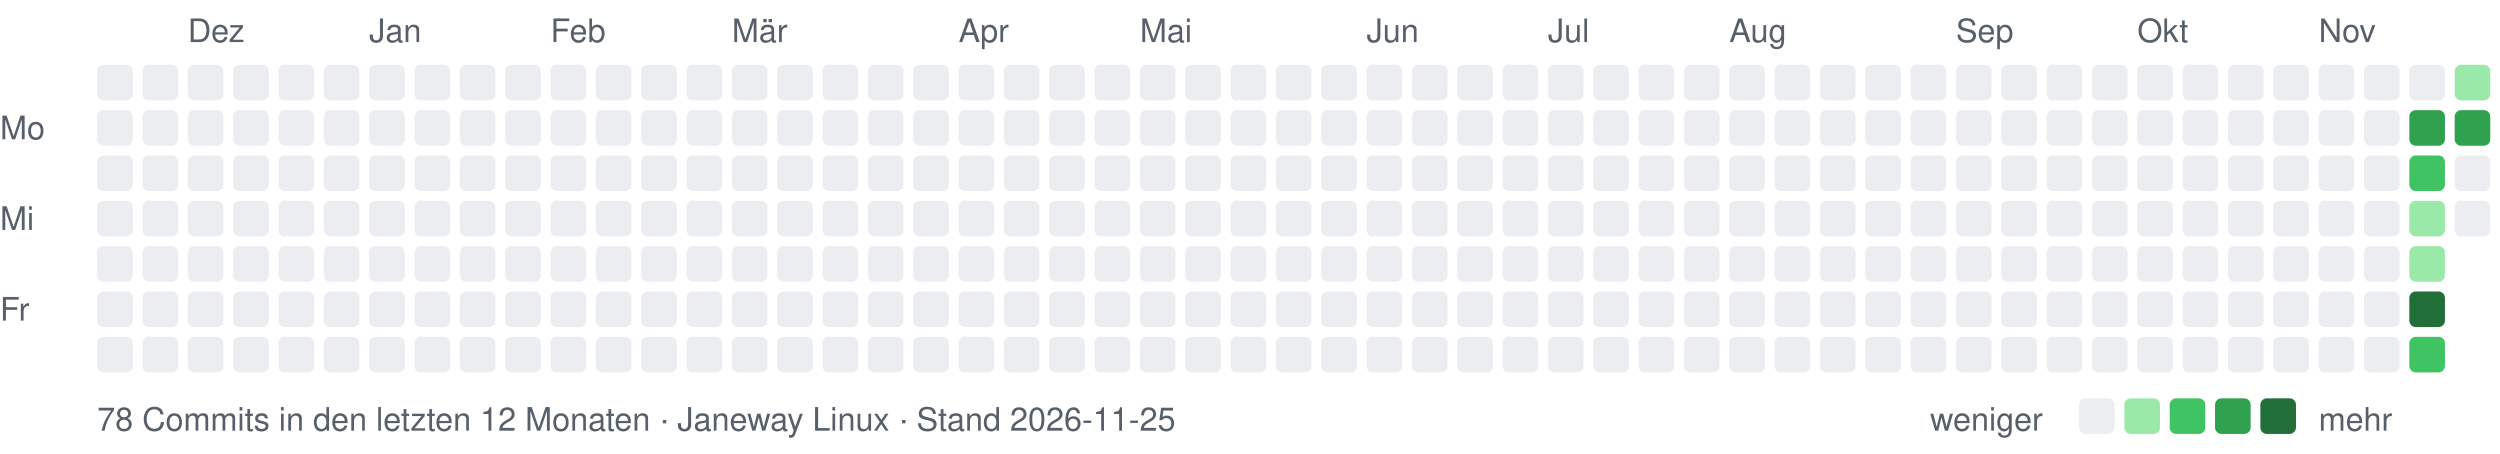
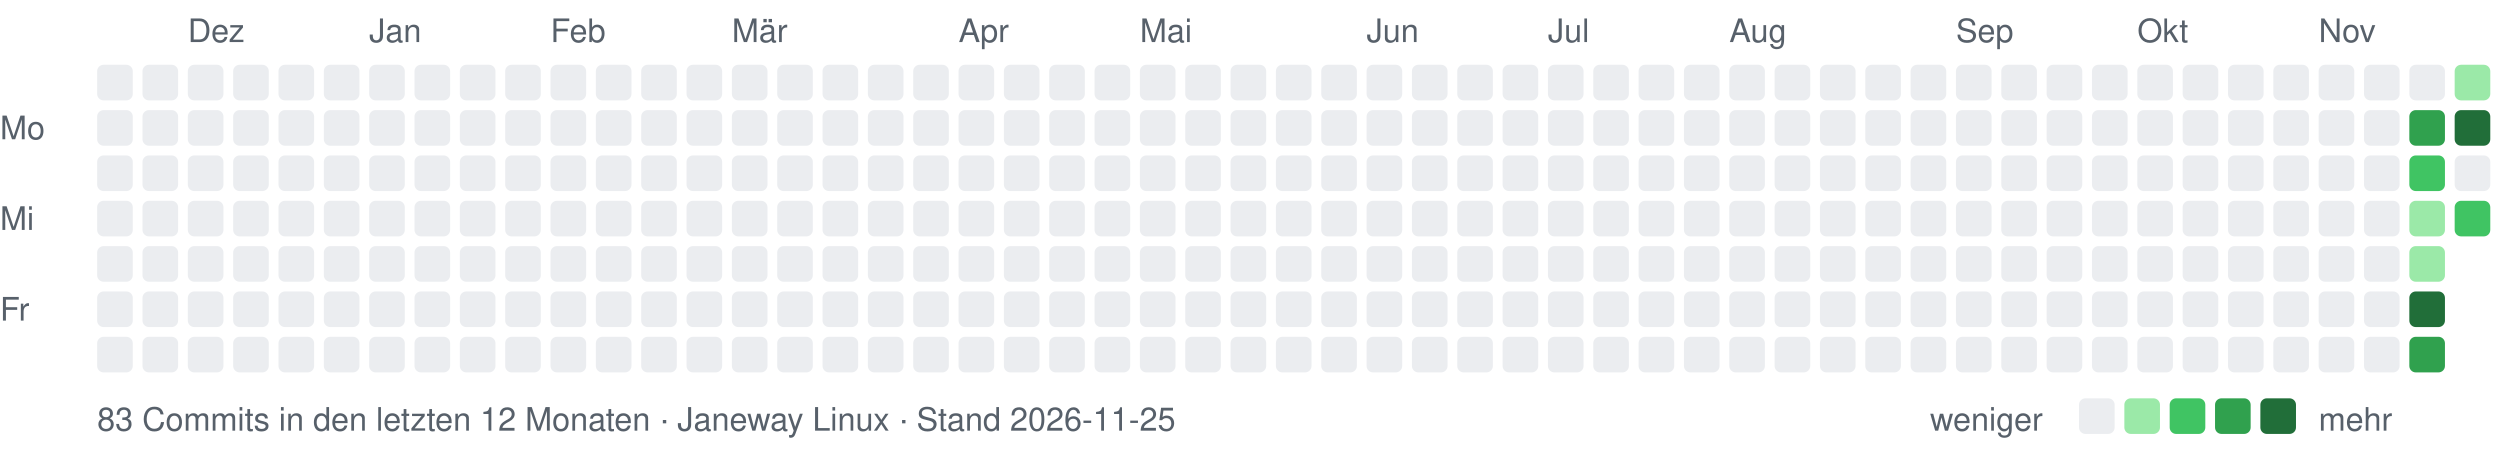
<svg xmlns="http://www.w3.org/2000/svg" viewBox="0 0 772 140" width="772" height="140">
  <g font-family="-apple-system,BlinkMacSystemFont,Segoe UI,Helvetica,Arial,sans-serif" font-size="10" fill="#57606a">
    <text x="58" y="13">Dez</text>
    <text x="114" y="13">Jan</text>
    <text x="170" y="13">Feb</text>
    <text x="226" y="13">Mär</text>
    <text x="296" y="13">Apr</text>
    <text x="352" y="13">Mai</text>
    <text x="422" y="13">Jun</text>
    <text x="478" y="13">Jul</text>
    <text x="534" y="13">Aug</text>
    <text x="604" y="13">Sep</text>
    <text x="660" y="13">Okt</text>
    <text x="716" y="13">Nov</text>
    <text x="0" y="43">Mo</text>
    <text x="0" y="71">Mi</text>
    <text x="0" y="99">Fr</text>
    <rect x="30" y="20" width="11" height="11" rx="2" fill="#ebedf0" />
    <rect x="30" y="34" width="11" height="11" rx="2" fill="#ebedf0" />
    <rect x="30" y="48" width="11" height="11" rx="2" fill="#ebedf0" />
    <rect x="30" y="62" width="11" height="11" rx="2" fill="#ebedf0" />
    <rect x="30" y="76" width="11" height="11" rx="2" fill="#ebedf0" />
    <rect x="30" y="90" width="11" height="11" rx="2" fill="#ebedf0" />
    <rect x="30" y="104" width="11" height="11" rx="2" fill="#ebedf0" />
    <rect x="44" y="20" width="11" height="11" rx="2" fill="#ebedf0" />
    <rect x="44" y="34" width="11" height="11" rx="2" fill="#ebedf0" />
    <rect x="44" y="48" width="11" height="11" rx="2" fill="#ebedf0" />
    <rect x="44" y="62" width="11" height="11" rx="2" fill="#ebedf0" />
    <rect x="44" y="76" width="11" height="11" rx="2" fill="#ebedf0" />
    <rect x="44" y="90" width="11" height="11" rx="2" fill="#ebedf0" />
    <rect x="44" y="104" width="11" height="11" rx="2" fill="#ebedf0" />
    <rect x="58" y="20" width="11" height="11" rx="2" fill="#ebedf0" />
    <rect x="58" y="34" width="11" height="11" rx="2" fill="#ebedf0" />
    <rect x="58" y="48" width="11" height="11" rx="2" fill="#ebedf0" />
    <rect x="58" y="62" width="11" height="11" rx="2" fill="#ebedf0" />
    <rect x="58" y="76" width="11" height="11" rx="2" fill="#ebedf0" />
    <rect x="58" y="90" width="11" height="11" rx="2" fill="#ebedf0" />
    <rect x="58" y="104" width="11" height="11" rx="2" fill="#ebedf0" />
    <rect x="72" y="20" width="11" height="11" rx="2" fill="#ebedf0" />
    <rect x="72" y="34" width="11" height="11" rx="2" fill="#ebedf0" />
    <rect x="72" y="48" width="11" height="11" rx="2" fill="#ebedf0" />
    <rect x="72" y="62" width="11" height="11" rx="2" fill="#ebedf0" />
    <rect x="72" y="76" width="11" height="11" rx="2" fill="#ebedf0" />
    <rect x="72" y="90" width="11" height="11" rx="2" fill="#ebedf0" />
    <rect x="72" y="104" width="11" height="11" rx="2" fill="#ebedf0" />
    <rect x="86" y="20" width="11" height="11" rx="2" fill="#ebedf0" />
    <rect x="86" y="34" width="11" height="11" rx="2" fill="#ebedf0" />
    <rect x="86" y="48" width="11" height="11" rx="2" fill="#ebedf0" />
    <rect x="86" y="62" width="11" height="11" rx="2" fill="#ebedf0" />
    <rect x="86" y="76" width="11" height="11" rx="2" fill="#ebedf0" />
    <rect x="86" y="90" width="11" height="11" rx="2" fill="#ebedf0" />
    <rect x="86" y="104" width="11" height="11" rx="2" fill="#ebedf0" />
    <rect x="100" y="20" width="11" height="11" rx="2" fill="#ebedf0" />
    <rect x="100" y="34" width="11" height="11" rx="2" fill="#ebedf0" />
    <rect x="100" y="48" width="11" height="11" rx="2" fill="#ebedf0" />
    <rect x="100" y="62" width="11" height="11" rx="2" fill="#ebedf0" />
    <rect x="100" y="76" width="11" height="11" rx="2" fill="#ebedf0" />
    <rect x="100" y="90" width="11" height="11" rx="2" fill="#ebedf0" />
    <rect x="100" y="104" width="11" height="11" rx="2" fill="#ebedf0" />
    <rect x="114" y="20" width="11" height="11" rx="2" fill="#ebedf0" />
    <rect x="114" y="34" width="11" height="11" rx="2" fill="#ebedf0" />
    <rect x="114" y="48" width="11" height="11" rx="2" fill="#ebedf0" />
    <rect x="114" y="62" width="11" height="11" rx="2" fill="#ebedf0" />
    <rect x="114" y="76" width="11" height="11" rx="2" fill="#ebedf0" />
    <rect x="114" y="90" width="11" height="11" rx="2" fill="#ebedf0" />
    <rect x="114" y="104" width="11" height="11" rx="2" fill="#ebedf0" />
    <rect x="128" y="20" width="11" height="11" rx="2" fill="#ebedf0" />
    <rect x="128" y="34" width="11" height="11" rx="2" fill="#ebedf0" />
    <rect x="128" y="48" width="11" height="11" rx="2" fill="#ebedf0" />
    <rect x="128" y="62" width="11" height="11" rx="2" fill="#ebedf0" />
    <rect x="128" y="76" width="11" height="11" rx="2" fill="#ebedf0" />
    <rect x="128" y="90" width="11" height="11" rx="2" fill="#ebedf0" />
    <rect x="128" y="104" width="11" height="11" rx="2" fill="#ebedf0" />
    <rect x="142" y="20" width="11" height="11" rx="2" fill="#ebedf0" />
    <rect x="142" y="34" width="11" height="11" rx="2" fill="#ebedf0" />
    <rect x="142" y="48" width="11" height="11" rx="2" fill="#ebedf0" />
    <rect x="142" y="62" width="11" height="11" rx="2" fill="#ebedf0" />
    <rect x="142" y="76" width="11" height="11" rx="2" fill="#ebedf0" />
    <rect x="142" y="90" width="11" height="11" rx="2" fill="#ebedf0" />
    <rect x="142" y="104" width="11" height="11" rx="2" fill="#ebedf0" />
    <rect x="156" y="20" width="11" height="11" rx="2" fill="#ebedf0" />
    <rect x="156" y="34" width="11" height="11" rx="2" fill="#ebedf0" />
    <rect x="156" y="48" width="11" height="11" rx="2" fill="#ebedf0" />
    <rect x="156" y="62" width="11" height="11" rx="2" fill="#ebedf0" />
    <rect x="156" y="76" width="11" height="11" rx="2" fill="#ebedf0" />
    <rect x="156" y="90" width="11" height="11" rx="2" fill="#ebedf0" />
    <rect x="156" y="104" width="11" height="11" rx="2" fill="#ebedf0" />
    <rect x="170" y="20" width="11" height="11" rx="2" fill="#ebedf0" />
    <rect x="170" y="34" width="11" height="11" rx="2" fill="#ebedf0" />
    <rect x="170" y="48" width="11" height="11" rx="2" fill="#ebedf0" />
    <rect x="170" y="62" width="11" height="11" rx="2" fill="#ebedf0" />
    <rect x="170" y="76" width="11" height="11" rx="2" fill="#ebedf0" />
    <rect x="170" y="90" width="11" height="11" rx="2" fill="#ebedf0" />
    <rect x="170" y="104" width="11" height="11" rx="2" fill="#ebedf0" />
    <rect x="184" y="20" width="11" height="11" rx="2" fill="#ebedf0" />
    <rect x="184" y="34" width="11" height="11" rx="2" fill="#ebedf0" />
    <rect x="184" y="48" width="11" height="11" rx="2" fill="#ebedf0" />
    <rect x="184" y="62" width="11" height="11" rx="2" fill="#ebedf0" />
    <rect x="184" y="76" width="11" height="11" rx="2" fill="#ebedf0" />
    <rect x="184" y="90" width="11" height="11" rx="2" fill="#ebedf0" />
    <rect x="184" y="104" width="11" height="11" rx="2" fill="#ebedf0" />
    <rect x="198" y="20" width="11" height="11" rx="2" fill="#ebedf0" />
    <rect x="198" y="34" width="11" height="11" rx="2" fill="#ebedf0" />
    <rect x="198" y="48" width="11" height="11" rx="2" fill="#ebedf0" />
    <rect x="198" y="62" width="11" height="11" rx="2" fill="#ebedf0" />
    <rect x="198" y="76" width="11" height="11" rx="2" fill="#ebedf0" />
    <rect x="198" y="90" width="11" height="11" rx="2" fill="#ebedf0" />
    <rect x="198" y="104" width="11" height="11" rx="2" fill="#ebedf0" />
    <rect x="212" y="20" width="11" height="11" rx="2" fill="#ebedf0" />
    <rect x="212" y="34" width="11" height="11" rx="2" fill="#ebedf0" />
    <rect x="212" y="48" width="11" height="11" rx="2" fill="#ebedf0" />
    <rect x="212" y="62" width="11" height="11" rx="2" fill="#ebedf0" />
    <rect x="212" y="76" width="11" height="11" rx="2" fill="#ebedf0" />
    <rect x="212" y="90" width="11" height="11" rx="2" fill="#ebedf0" />
    <rect x="212" y="104" width="11" height="11" rx="2" fill="#ebedf0" />
    <rect x="226" y="20" width="11" height="11" rx="2" fill="#ebedf0" />
    <rect x="226" y="34" width="11" height="11" rx="2" fill="#ebedf0" />
    <rect x="226" y="48" width="11" height="11" rx="2" fill="#ebedf0" />
    <rect x="226" y="62" width="11" height="11" rx="2" fill="#ebedf0" />
    <rect x="226" y="76" width="11" height="11" rx="2" fill="#ebedf0" />
    <rect x="226" y="90" width="11" height="11" rx="2" fill="#ebedf0" />
    <rect x="226" y="104" width="11" height="11" rx="2" fill="#ebedf0" />
    <rect x="240" y="20" width="11" height="11" rx="2" fill="#ebedf0" />
    <rect x="240" y="34" width="11" height="11" rx="2" fill="#ebedf0" />
    <rect x="240" y="48" width="11" height="11" rx="2" fill="#ebedf0" />
    <rect x="240" y="62" width="11" height="11" rx="2" fill="#ebedf0" />
    <rect x="240" y="76" width="11" height="11" rx="2" fill="#ebedf0" />
    <rect x="240" y="90" width="11" height="11" rx="2" fill="#ebedf0" />
    <rect x="240" y="104" width="11" height="11" rx="2" fill="#ebedf0" />
    <rect x="254" y="20" width="11" height="11" rx="2" fill="#ebedf0" />
    <rect x="254" y="34" width="11" height="11" rx="2" fill="#ebedf0" />
    <rect x="254" y="48" width="11" height="11" rx="2" fill="#ebedf0" />
    <rect x="254" y="62" width="11" height="11" rx="2" fill="#ebedf0" />
    <rect x="254" y="76" width="11" height="11" rx="2" fill="#ebedf0" />
    <rect x="254" y="90" width="11" height="11" rx="2" fill="#ebedf0" />
    <rect x="254" y="104" width="11" height="11" rx="2" fill="#ebedf0" />
    <rect x="268" y="20" width="11" height="11" rx="2" fill="#ebedf0" />
    <rect x="268" y="34" width="11" height="11" rx="2" fill="#ebedf0" />
    <rect x="268" y="48" width="11" height="11" rx="2" fill="#ebedf0" />
    <rect x="268" y="62" width="11" height="11" rx="2" fill="#ebedf0" />
    <rect x="268" y="76" width="11" height="11" rx="2" fill="#ebedf0" />
    <rect x="268" y="90" width="11" height="11" rx="2" fill="#ebedf0" />
    <rect x="268" y="104" width="11" height="11" rx="2" fill="#ebedf0" />
    <rect x="282" y="20" width="11" height="11" rx="2" fill="#ebedf0" />
    <rect x="282" y="34" width="11" height="11" rx="2" fill="#ebedf0" />
    <rect x="282" y="48" width="11" height="11" rx="2" fill="#ebedf0" />
    <rect x="282" y="62" width="11" height="11" rx="2" fill="#ebedf0" />
    <rect x="282" y="76" width="11" height="11" rx="2" fill="#ebedf0" />
    <rect x="282" y="90" width="11" height="11" rx="2" fill="#ebedf0" />
    <rect x="282" y="104" width="11" height="11" rx="2" fill="#ebedf0" />
    <rect x="296" y="20" width="11" height="11" rx="2" fill="#ebedf0" />
    <rect x="296" y="34" width="11" height="11" rx="2" fill="#ebedf0" />
    <rect x="296" y="48" width="11" height="11" rx="2" fill="#ebedf0" />
    <rect x="296" y="62" width="11" height="11" rx="2" fill="#ebedf0" />
    <rect x="296" y="76" width="11" height="11" rx="2" fill="#ebedf0" />
    <rect x="296" y="90" width="11" height="11" rx="2" fill="#ebedf0" />
    <rect x="296" y="104" width="11" height="11" rx="2" fill="#ebedf0" />
    <rect x="310" y="20" width="11" height="11" rx="2" fill="#ebedf0" />
    <rect x="310" y="34" width="11" height="11" rx="2" fill="#ebedf0" />
    <rect x="310" y="48" width="11" height="11" rx="2" fill="#ebedf0" />
    <rect x="310" y="62" width="11" height="11" rx="2" fill="#ebedf0" />
    <rect x="310" y="76" width="11" height="11" rx="2" fill="#ebedf0" />
    <rect x="310" y="90" width="11" height="11" rx="2" fill="#ebedf0" />
    <rect x="310" y="104" width="11" height="11" rx="2" fill="#ebedf0" />
    <rect x="324" y="20" width="11" height="11" rx="2" fill="#ebedf0" />
    <rect x="324" y="34" width="11" height="11" rx="2" fill="#ebedf0" />
    <rect x="324" y="48" width="11" height="11" rx="2" fill="#ebedf0" />
    <rect x="324" y="62" width="11" height="11" rx="2" fill="#ebedf0" />
    <rect x="324" y="76" width="11" height="11" rx="2" fill="#ebedf0" />
    <rect x="324" y="90" width="11" height="11" rx="2" fill="#ebedf0" />
    <rect x="324" y="104" width="11" height="11" rx="2" fill="#ebedf0" />
    <rect x="338" y="20" width="11" height="11" rx="2" fill="#ebedf0" />
    <rect x="338" y="34" width="11" height="11" rx="2" fill="#ebedf0" />
    <rect x="338" y="48" width="11" height="11" rx="2" fill="#ebedf0" />
    <rect x="338" y="62" width="11" height="11" rx="2" fill="#ebedf0" />
    <rect x="338" y="76" width="11" height="11" rx="2" fill="#ebedf0" />
    <rect x="338" y="90" width="11" height="11" rx="2" fill="#ebedf0" />
    <rect x="338" y="104" width="11" height="11" rx="2" fill="#ebedf0" />
    <rect x="352" y="20" width="11" height="11" rx="2" fill="#ebedf0" />
    <rect x="352" y="34" width="11" height="11" rx="2" fill="#ebedf0" />
    <rect x="352" y="48" width="11" height="11" rx="2" fill="#ebedf0" />
    <rect x="352" y="62" width="11" height="11" rx="2" fill="#ebedf0" />
    <rect x="352" y="76" width="11" height="11" rx="2" fill="#ebedf0" />
    <rect x="352" y="90" width="11" height="11" rx="2" fill="#ebedf0" />
    <rect x="352" y="104" width="11" height="11" rx="2" fill="#ebedf0" />
    <rect x="366" y="20" width="11" height="11" rx="2" fill="#ebedf0" />
    <rect x="366" y="34" width="11" height="11" rx="2" fill="#ebedf0" />
    <rect x="366" y="48" width="11" height="11" rx="2" fill="#ebedf0" />
    <rect x="366" y="62" width="11" height="11" rx="2" fill="#ebedf0" />
    <rect x="366" y="76" width="11" height="11" rx="2" fill="#ebedf0" />
    <rect x="366" y="90" width="11" height="11" rx="2" fill="#ebedf0" />
    <rect x="366" y="104" width="11" height="11" rx="2" fill="#ebedf0" />
    <rect x="380" y="20" width="11" height="11" rx="2" fill="#ebedf0" />
    <rect x="380" y="34" width="11" height="11" rx="2" fill="#ebedf0" />
    <rect x="380" y="48" width="11" height="11" rx="2" fill="#ebedf0" />
    <rect x="380" y="62" width="11" height="11" rx="2" fill="#ebedf0" />
    <rect x="380" y="76" width="11" height="11" rx="2" fill="#ebedf0" />
    <rect x="380" y="90" width="11" height="11" rx="2" fill="#ebedf0" />
    <rect x="380" y="104" width="11" height="11" rx="2" fill="#ebedf0" />
    <rect x="394" y="20" width="11" height="11" rx="2" fill="#ebedf0" />
    <rect x="394" y="34" width="11" height="11" rx="2" fill="#ebedf0" />
    <rect x="394" y="48" width="11" height="11" rx="2" fill="#ebedf0" />
    <rect x="394" y="62" width="11" height="11" rx="2" fill="#ebedf0" />
    <rect x="394" y="76" width="11" height="11" rx="2" fill="#ebedf0" />
    <rect x="394" y="90" width="11" height="11" rx="2" fill="#ebedf0" />
    <rect x="394" y="104" width="11" height="11" rx="2" fill="#ebedf0" />
    <rect x="408" y="20" width="11" height="11" rx="2" fill="#ebedf0" />
    <rect x="408" y="34" width="11" height="11" rx="2" fill="#ebedf0" />
    <rect x="408" y="48" width="11" height="11" rx="2" fill="#ebedf0" />
    <rect x="408" y="62" width="11" height="11" rx="2" fill="#ebedf0" />
    <rect x="408" y="76" width="11" height="11" rx="2" fill="#ebedf0" />
    <rect x="408" y="90" width="11" height="11" rx="2" fill="#ebedf0" />
    <rect x="408" y="104" width="11" height="11" rx="2" fill="#ebedf0" />
    <rect x="422" y="20" width="11" height="11" rx="2" fill="#ebedf0" />
    <rect x="422" y="34" width="11" height="11" rx="2" fill="#ebedf0" />
    <rect x="422" y="48" width="11" height="11" rx="2" fill="#ebedf0" />
    <rect x="422" y="62" width="11" height="11" rx="2" fill="#ebedf0" />
    <rect x="422" y="76" width="11" height="11" rx="2" fill="#ebedf0" />
    <rect x="422" y="90" width="11" height="11" rx="2" fill="#ebedf0" />
    <rect x="422" y="104" width="11" height="11" rx="2" fill="#ebedf0" />
    <rect x="436" y="20" width="11" height="11" rx="2" fill="#ebedf0" />
    <rect x="436" y="34" width="11" height="11" rx="2" fill="#ebedf0" />
    <rect x="436" y="48" width="11" height="11" rx="2" fill="#ebedf0" />
    <rect x="436" y="62" width="11" height="11" rx="2" fill="#ebedf0" />
    <rect x="436" y="76" width="11" height="11" rx="2" fill="#ebedf0" />
    <rect x="436" y="90" width="11" height="11" rx="2" fill="#ebedf0" />
    <rect x="436" y="104" width="11" height="11" rx="2" fill="#ebedf0" />
    <rect x="450" y="20" width="11" height="11" rx="2" fill="#ebedf0" />
    <rect x="450" y="34" width="11" height="11" rx="2" fill="#ebedf0" />
    <rect x="450" y="48" width="11" height="11" rx="2" fill="#ebedf0" />
    <rect x="450" y="62" width="11" height="11" rx="2" fill="#ebedf0" />
    <rect x="450" y="76" width="11" height="11" rx="2" fill="#ebedf0" />
    <rect x="450" y="90" width="11" height="11" rx="2" fill="#ebedf0" />
    <rect x="450" y="104" width="11" height="11" rx="2" fill="#ebedf0" />
    <rect x="464" y="20" width="11" height="11" rx="2" fill="#ebedf0" />
    <rect x="464" y="34" width="11" height="11" rx="2" fill="#ebedf0" />
    <rect x="464" y="48" width="11" height="11" rx="2" fill="#ebedf0" />
    <rect x="464" y="62" width="11" height="11" rx="2" fill="#ebedf0" />
    <rect x="464" y="76" width="11" height="11" rx="2" fill="#ebedf0" />
    <rect x="464" y="90" width="11" height="11" rx="2" fill="#ebedf0" />
    <rect x="464" y="104" width="11" height="11" rx="2" fill="#ebedf0" />
    <rect x="478" y="20" width="11" height="11" rx="2" fill="#ebedf0" />
    <rect x="478" y="34" width="11" height="11" rx="2" fill="#ebedf0" />
    <rect x="478" y="48" width="11" height="11" rx="2" fill="#ebedf0" />
    <rect x="478" y="62" width="11" height="11" rx="2" fill="#ebedf0" />
    <rect x="478" y="76" width="11" height="11" rx="2" fill="#ebedf0" />
    <rect x="478" y="90" width="11" height="11" rx="2" fill="#ebedf0" />
    <rect x="478" y="104" width="11" height="11" rx="2" fill="#ebedf0" />
    <rect x="492" y="20" width="11" height="11" rx="2" fill="#ebedf0" />
    <rect x="492" y="34" width="11" height="11" rx="2" fill="#ebedf0" />
    <rect x="492" y="48" width="11" height="11" rx="2" fill="#ebedf0" />
    <rect x="492" y="62" width="11" height="11" rx="2" fill="#ebedf0" />
    <rect x="492" y="76" width="11" height="11" rx="2" fill="#ebedf0" />
    <rect x="492" y="90" width="11" height="11" rx="2" fill="#ebedf0" />
    <rect x="492" y="104" width="11" height="11" rx="2" fill="#ebedf0" />
    <rect x="506" y="20" width="11" height="11" rx="2" fill="#ebedf0" />
    <rect x="506" y="34" width="11" height="11" rx="2" fill="#ebedf0" />
    <rect x="506" y="48" width="11" height="11" rx="2" fill="#ebedf0" />
    <rect x="506" y="62" width="11" height="11" rx="2" fill="#ebedf0" />
    <rect x="506" y="76" width="11" height="11" rx="2" fill="#ebedf0" />
    <rect x="506" y="90" width="11" height="11" rx="2" fill="#ebedf0" />
    <rect x="506" y="104" width="11" height="11" rx="2" fill="#ebedf0" />
    <rect x="520" y="20" width="11" height="11" rx="2" fill="#ebedf0" />
    <rect x="520" y="34" width="11" height="11" rx="2" fill="#ebedf0" />
    <rect x="520" y="48" width="11" height="11" rx="2" fill="#ebedf0" />
    <rect x="520" y="62" width="11" height="11" rx="2" fill="#ebedf0" />
    <rect x="520" y="76" width="11" height="11" rx="2" fill="#ebedf0" />
    <rect x="520" y="90" width="11" height="11" rx="2" fill="#ebedf0" />
    <rect x="520" y="104" width="11" height="11" rx="2" fill="#ebedf0" />
    <rect x="534" y="20" width="11" height="11" rx="2" fill="#ebedf0" />
    <rect x="534" y="34" width="11" height="11" rx="2" fill="#ebedf0" />
    <rect x="534" y="48" width="11" height="11" rx="2" fill="#ebedf0" />
    <rect x="534" y="62" width="11" height="11" rx="2" fill="#ebedf0" />
    <rect x="534" y="76" width="11" height="11" rx="2" fill="#ebedf0" />
    <rect x="534" y="90" width="11" height="11" rx="2" fill="#ebedf0" />
    <rect x="534" y="104" width="11" height="11" rx="2" fill="#ebedf0" />
    <rect x="548" y="20" width="11" height="11" rx="2" fill="#ebedf0" />
    <rect x="548" y="34" width="11" height="11" rx="2" fill="#ebedf0" />
    <rect x="548" y="48" width="11" height="11" rx="2" fill="#ebedf0" />
    <rect x="548" y="62" width="11" height="11" rx="2" fill="#ebedf0" />
    <rect x="548" y="76" width="11" height="11" rx="2" fill="#ebedf0" />
    <rect x="548" y="90" width="11" height="11" rx="2" fill="#ebedf0" />
    <rect x="548" y="104" width="11" height="11" rx="2" fill="#ebedf0" />
    <rect x="562" y="20" width="11" height="11" rx="2" fill="#ebedf0" />
    <rect x="562" y="34" width="11" height="11" rx="2" fill="#ebedf0" />
    <rect x="562" y="48" width="11" height="11" rx="2" fill="#ebedf0" />
    <rect x="562" y="62" width="11" height="11" rx="2" fill="#ebedf0" />
    <rect x="562" y="76" width="11" height="11" rx="2" fill="#ebedf0" />
    <rect x="562" y="90" width="11" height="11" rx="2" fill="#ebedf0" />
    <rect x="562" y="104" width="11" height="11" rx="2" fill="#ebedf0" />
    <rect x="576" y="20" width="11" height="11" rx="2" fill="#ebedf0" />
    <rect x="576" y="34" width="11" height="11" rx="2" fill="#ebedf0" />
    <rect x="576" y="48" width="11" height="11" rx="2" fill="#ebedf0" />
    <rect x="576" y="62" width="11" height="11" rx="2" fill="#ebedf0" />
    <rect x="576" y="76" width="11" height="11" rx="2" fill="#ebedf0" />
    <rect x="576" y="90" width="11" height="11" rx="2" fill="#ebedf0" />
    <rect x="576" y="104" width="11" height="11" rx="2" fill="#ebedf0" />
    <rect x="590" y="20" width="11" height="11" rx="2" fill="#ebedf0" />
    <rect x="590" y="34" width="11" height="11" rx="2" fill="#ebedf0" />
    <rect x="590" y="48" width="11" height="11" rx="2" fill="#ebedf0" />
    <rect x="590" y="62" width="11" height="11" rx="2" fill="#ebedf0" />
    <rect x="590" y="76" width="11" height="11" rx="2" fill="#ebedf0" />
    <rect x="590" y="90" width="11" height="11" rx="2" fill="#ebedf0" />
    <rect x="590" y="104" width="11" height="11" rx="2" fill="#ebedf0" />
    <rect x="604" y="20" width="11" height="11" rx="2" fill="#ebedf0" />
    <rect x="604" y="34" width="11" height="11" rx="2" fill="#ebedf0" />
    <rect x="604" y="48" width="11" height="11" rx="2" fill="#ebedf0" />
    <rect x="604" y="62" width="11" height="11" rx="2" fill="#ebedf0" />
    <rect x="604" y="76" width="11" height="11" rx="2" fill="#ebedf0" />
    <rect x="604" y="90" width="11" height="11" rx="2" fill="#ebedf0" />
    <rect x="604" y="104" width="11" height="11" rx="2" fill="#ebedf0" />
    <rect x="618" y="20" width="11" height="11" rx="2" fill="#ebedf0" />
    <rect x="618" y="34" width="11" height="11" rx="2" fill="#ebedf0" />
    <rect x="618" y="48" width="11" height="11" rx="2" fill="#ebedf0" />
    <rect x="618" y="62" width="11" height="11" rx="2" fill="#ebedf0" />
    <rect x="618" y="76" width="11" height="11" rx="2" fill="#ebedf0" />
    <rect x="618" y="90" width="11" height="11" rx="2" fill="#ebedf0" />
    <rect x="618" y="104" width="11" height="11" rx="2" fill="#ebedf0" />
    <rect x="632" y="20" width="11" height="11" rx="2" fill="#ebedf0" />
    <rect x="632" y="34" width="11" height="11" rx="2" fill="#ebedf0" />
    <rect x="632" y="48" width="11" height="11" rx="2" fill="#ebedf0" />
    <rect x="632" y="62" width="11" height="11" rx="2" fill="#ebedf0" />
    <rect x="632" y="76" width="11" height="11" rx="2" fill="#ebedf0" />
    <rect x="632" y="90" width="11" height="11" rx="2" fill="#ebedf0" />
    <rect x="632" y="104" width="11" height="11" rx="2" fill="#ebedf0" />
    <rect x="646" y="20" width="11" height="11" rx="2" fill="#ebedf0" />
    <rect x="646" y="34" width="11" height="11" rx="2" fill="#ebedf0" />
    <rect x="646" y="48" width="11" height="11" rx="2" fill="#ebedf0" />
    <rect x="646" y="62" width="11" height="11" rx="2" fill="#ebedf0" />
    <rect x="646" y="76" width="11" height="11" rx="2" fill="#ebedf0" />
    <rect x="646" y="90" width="11" height="11" rx="2" fill="#ebedf0" />
    <rect x="646" y="104" width="11" height="11" rx="2" fill="#ebedf0" />
    <rect x="660" y="20" width="11" height="11" rx="2" fill="#ebedf0" />
    <rect x="660" y="34" width="11" height="11" rx="2" fill="#ebedf0" />
    <rect x="660" y="48" width="11" height="11" rx="2" fill="#ebedf0" />
    <rect x="660" y="62" width="11" height="11" rx="2" fill="#ebedf0" />
    <rect x="660" y="76" width="11" height="11" rx="2" fill="#ebedf0" />
    <rect x="660" y="90" width="11" height="11" rx="2" fill="#ebedf0" />
    <rect x="660" y="104" width="11" height="11" rx="2" fill="#ebedf0" />
    <rect x="674" y="20" width="11" height="11" rx="2" fill="#ebedf0" />
    <rect x="674" y="34" width="11" height="11" rx="2" fill="#ebedf0" />
    <rect x="674" y="48" width="11" height="11" rx="2" fill="#ebedf0" />
    <rect x="674" y="62" width="11" height="11" rx="2" fill="#ebedf0" />
    <rect x="674" y="76" width="11" height="11" rx="2" fill="#ebedf0" />
    <rect x="674" y="90" width="11" height="11" rx="2" fill="#ebedf0" />
    <rect x="674" y="104" width="11" height="11" rx="2" fill="#ebedf0" />
    <rect x="688" y="20" width="11" height="11" rx="2" fill="#ebedf0" />
    <rect x="688" y="34" width="11" height="11" rx="2" fill="#ebedf0" />
    <rect x="688" y="48" width="11" height="11" rx="2" fill="#ebedf0" />
    <rect x="688" y="62" width="11" height="11" rx="2" fill="#ebedf0" />
    <rect x="688" y="76" width="11" height="11" rx="2" fill="#ebedf0" />
    <rect x="688" y="90" width="11" height="11" rx="2" fill="#ebedf0" />
    <rect x="688" y="104" width="11" height="11" rx="2" fill="#ebedf0" />
    <rect x="702" y="20" width="11" height="11" rx="2" fill="#ebedf0" />
    <rect x="702" y="34" width="11" height="11" rx="2" fill="#ebedf0" />
    <rect x="702" y="48" width="11" height="11" rx="2" fill="#ebedf0" />
    <rect x="702" y="62" width="11" height="11" rx="2" fill="#ebedf0" />
    <rect x="702" y="76" width="11" height="11" rx="2" fill="#ebedf0" />
    <rect x="702" y="90" width="11" height="11" rx="2" fill="#ebedf0" />
    <rect x="702" y="104" width="11" height="11" rx="2" fill="#ebedf0" />
    <rect x="716" y="20" width="11" height="11" rx="2" fill="#ebedf0" />
    <rect x="716" y="34" width="11" height="11" rx="2" fill="#ebedf0" />
    <rect x="716" y="48" width="11" height="11" rx="2" fill="#ebedf0" />
    <rect x="716" y="62" width="11" height="11" rx="2" fill="#ebedf0" />
    <rect x="716" y="76" width="11" height="11" rx="2" fill="#ebedf0" />
    <rect x="716" y="90" width="11" height="11" rx="2" fill="#ebedf0" />
    <rect x="716" y="104" width="11" height="11" rx="2" fill="#ebedf0" />
    <rect x="730" y="20" width="11" height="11" rx="2" fill="#ebedf0" />
    <rect x="730" y="34" width="11" height="11" rx="2" fill="#ebedf0" />
    <rect x="730" y="48" width="11" height="11" rx="2" fill="#ebedf0" />
    <rect x="730" y="62" width="11" height="11" rx="2" fill="#ebedf0" />
    <rect x="730" y="76" width="11" height="11" rx="2" fill="#ebedf0" />
    <rect x="730" y="90" width="11" height="11" rx="2" fill="#ebedf0" />
    <rect x="730" y="104" width="11" height="11" rx="2" fill="#ebedf0" />
    <rect x="744" y="20" width="11" height="11" rx="2" fill="#ebedf0" />
    <rect x="744" y="34" width="11" height="11" rx="2" fill="#30a14e" />
    <rect x="744" y="48" width="11" height="11" rx="2" fill="#40c463" />
    <rect x="744" y="62" width="11" height="11" rx="2" fill="#9be9a8" />
    <rect x="744" y="76" width="11" height="11" rx="2" fill="#9be9a8" />
    <rect x="744" y="90" width="11" height="11" rx="2" fill="#216e39" />
-     <rect x="744" y="104" width="11" height="11" rx="2" fill="#40c463" />
+     <rect x="744" y="104" width="11" height="11" rx="2" fill="#30a14e" />
    <rect x="758" y="20" width="11" height="11" rx="2" fill="#9be9a8" />
-     <rect x="758" y="34" width="11" height="11" rx="2" fill="#30a14e" />
+     <rect x="758" y="34" width="11" height="11" rx="2" fill="#216e39" />
    <rect x="758" y="48" width="11" height="11" rx="2" fill="#ebedf0" />
-     <rect x="758" y="62" width="11" height="11" rx="2" fill="#ebedf0" />
+     <rect x="758" y="62" width="11" height="11" rx="2" fill="#40c463" />
    <text x="596" y="133">weniger</text>
    <rect x="642" y="123" width="11" height="11" rx="2" fill="#ebedf0" />
    <rect x="656" y="123" width="11" height="11" rx="2" fill="#9be9a8" />
    <rect x="670" y="123" width="11" height="11" rx="2" fill="#40c463" />
    <rect x="684" y="123" width="11" height="11" rx="2" fill="#30a14e" />
    <rect x="698" y="123" width="11" height="11" rx="2" fill="#216e39" />
    <text x="716" y="133">mehr</text>
-     <text x="30" y="133">78 Commits in den letzten 12 Monaten · Janeway Linux · Stand 2026-11-25</text>
+     <text x="30" y="133">83 Commits in den letzten 12 Monaten · Janeway Linux · Stand 2026-11-25</text>
  </g>
</svg>
